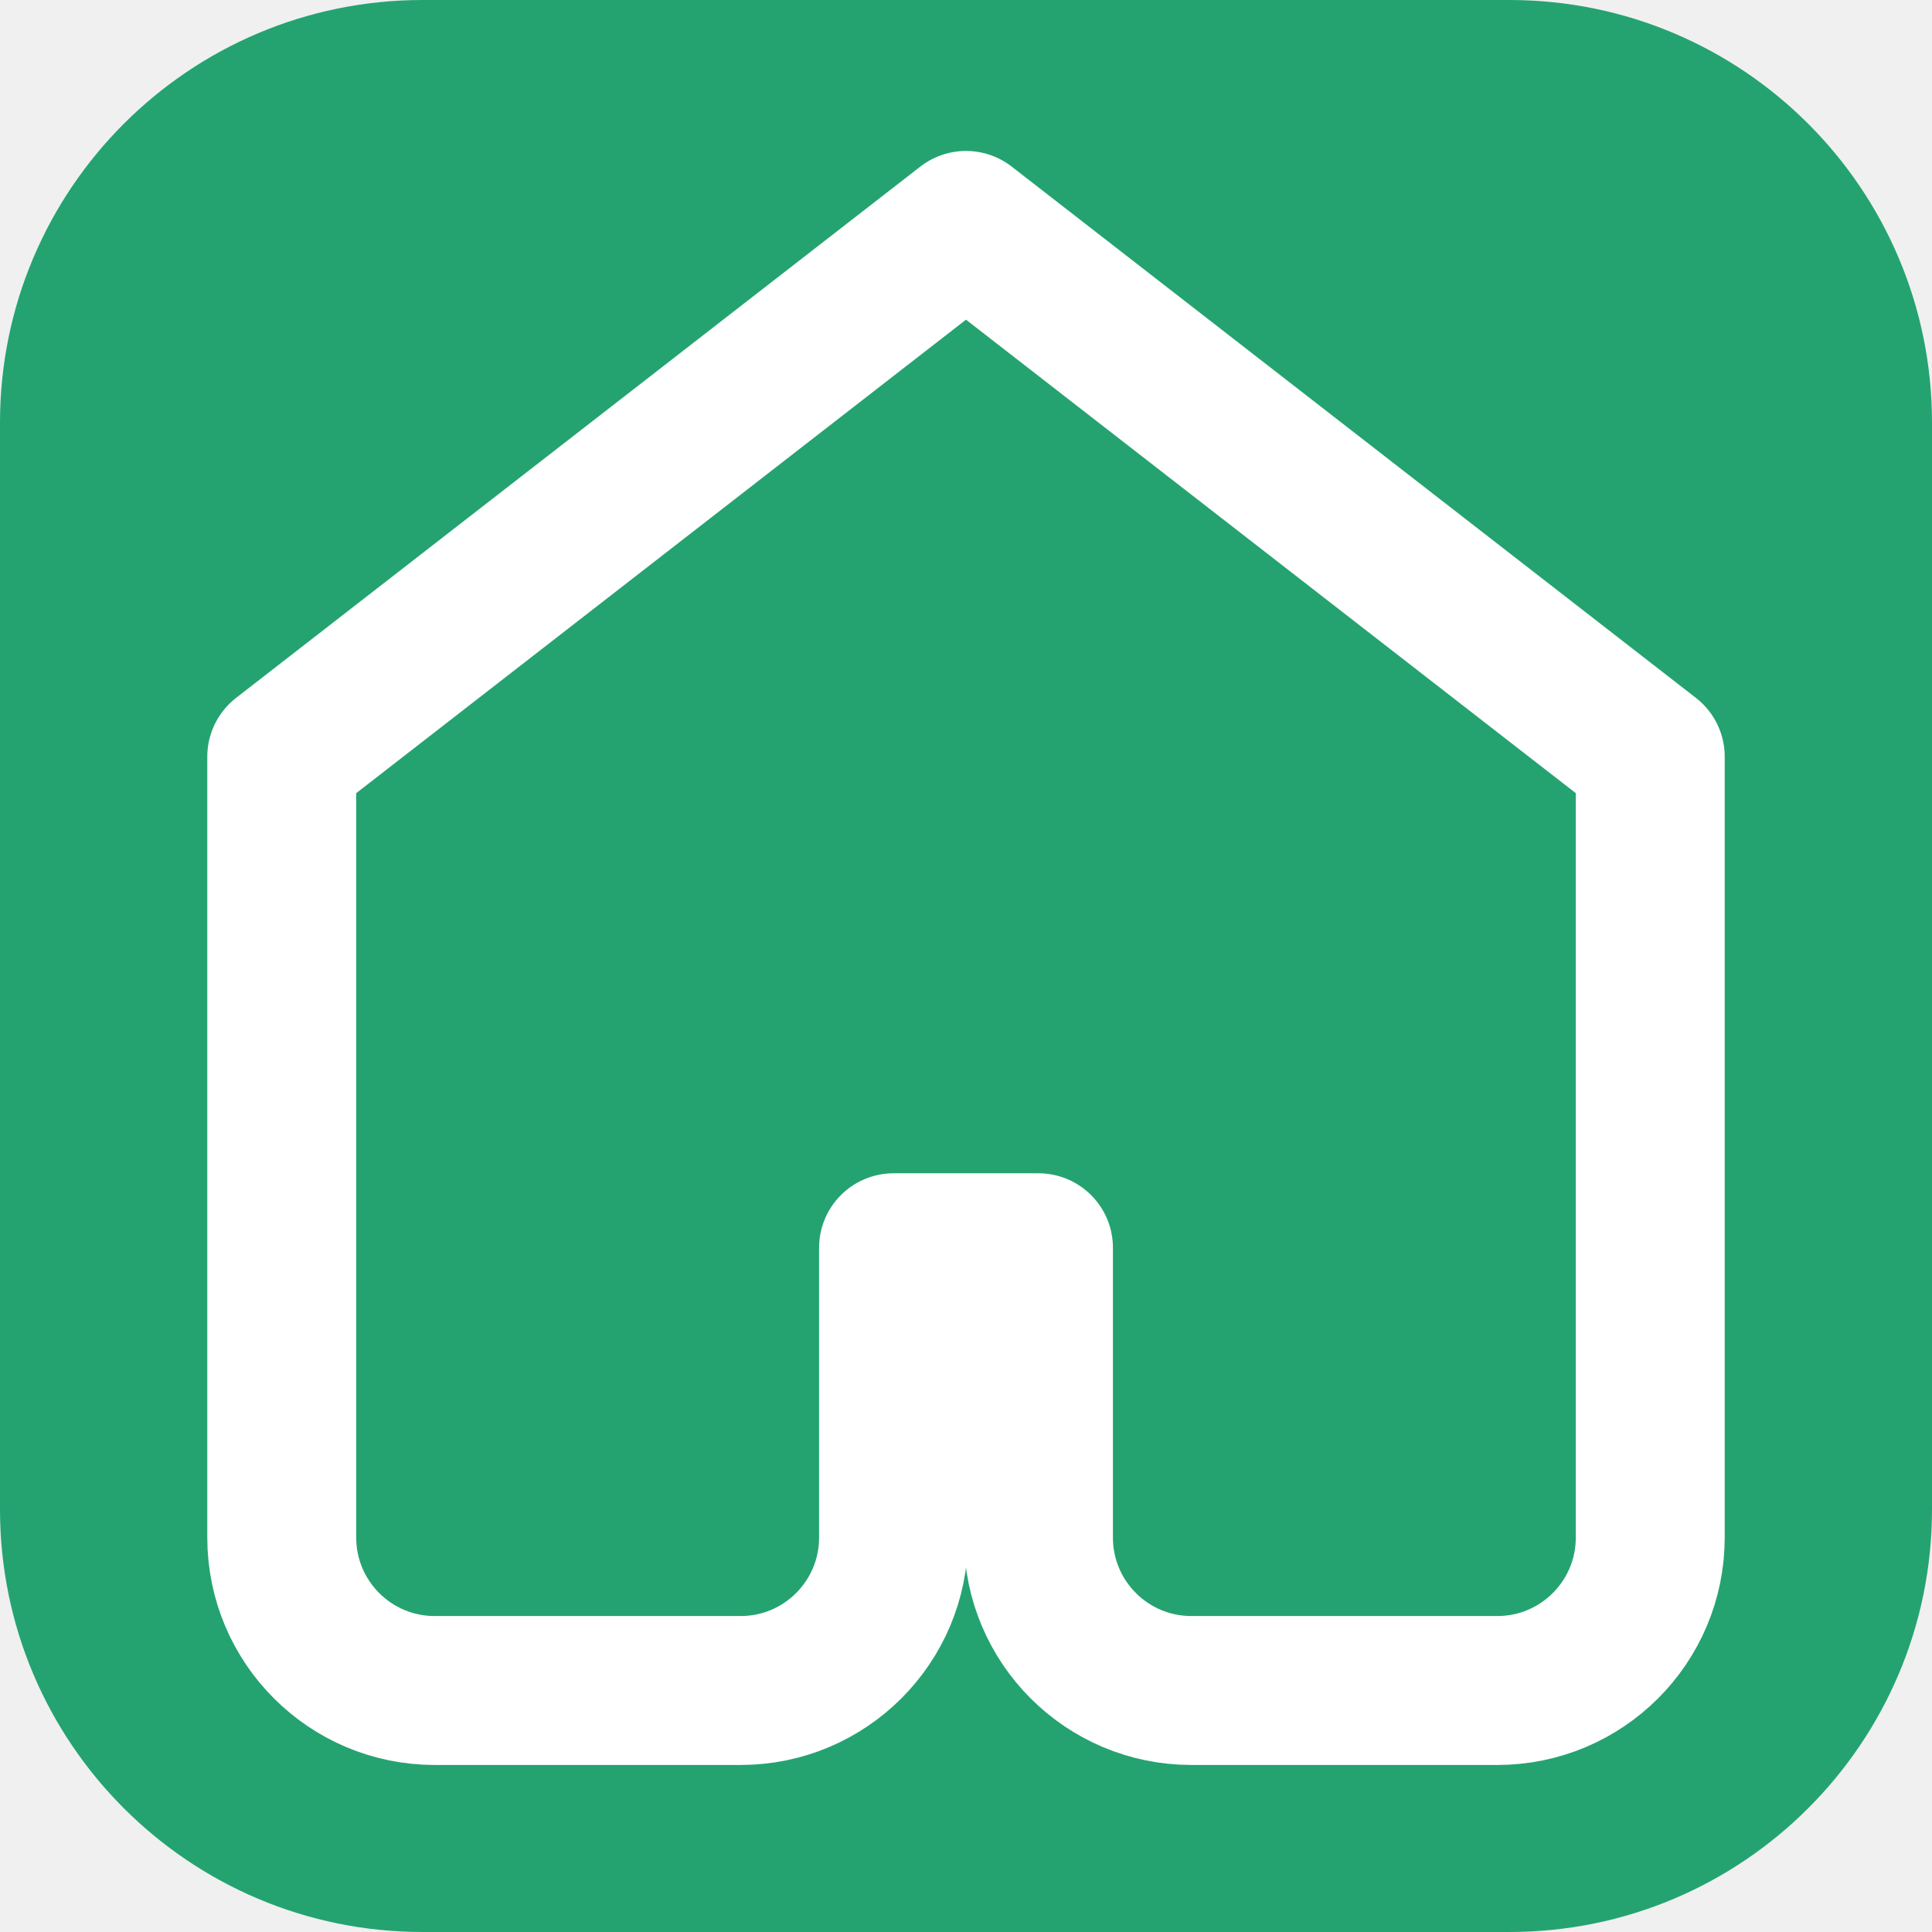
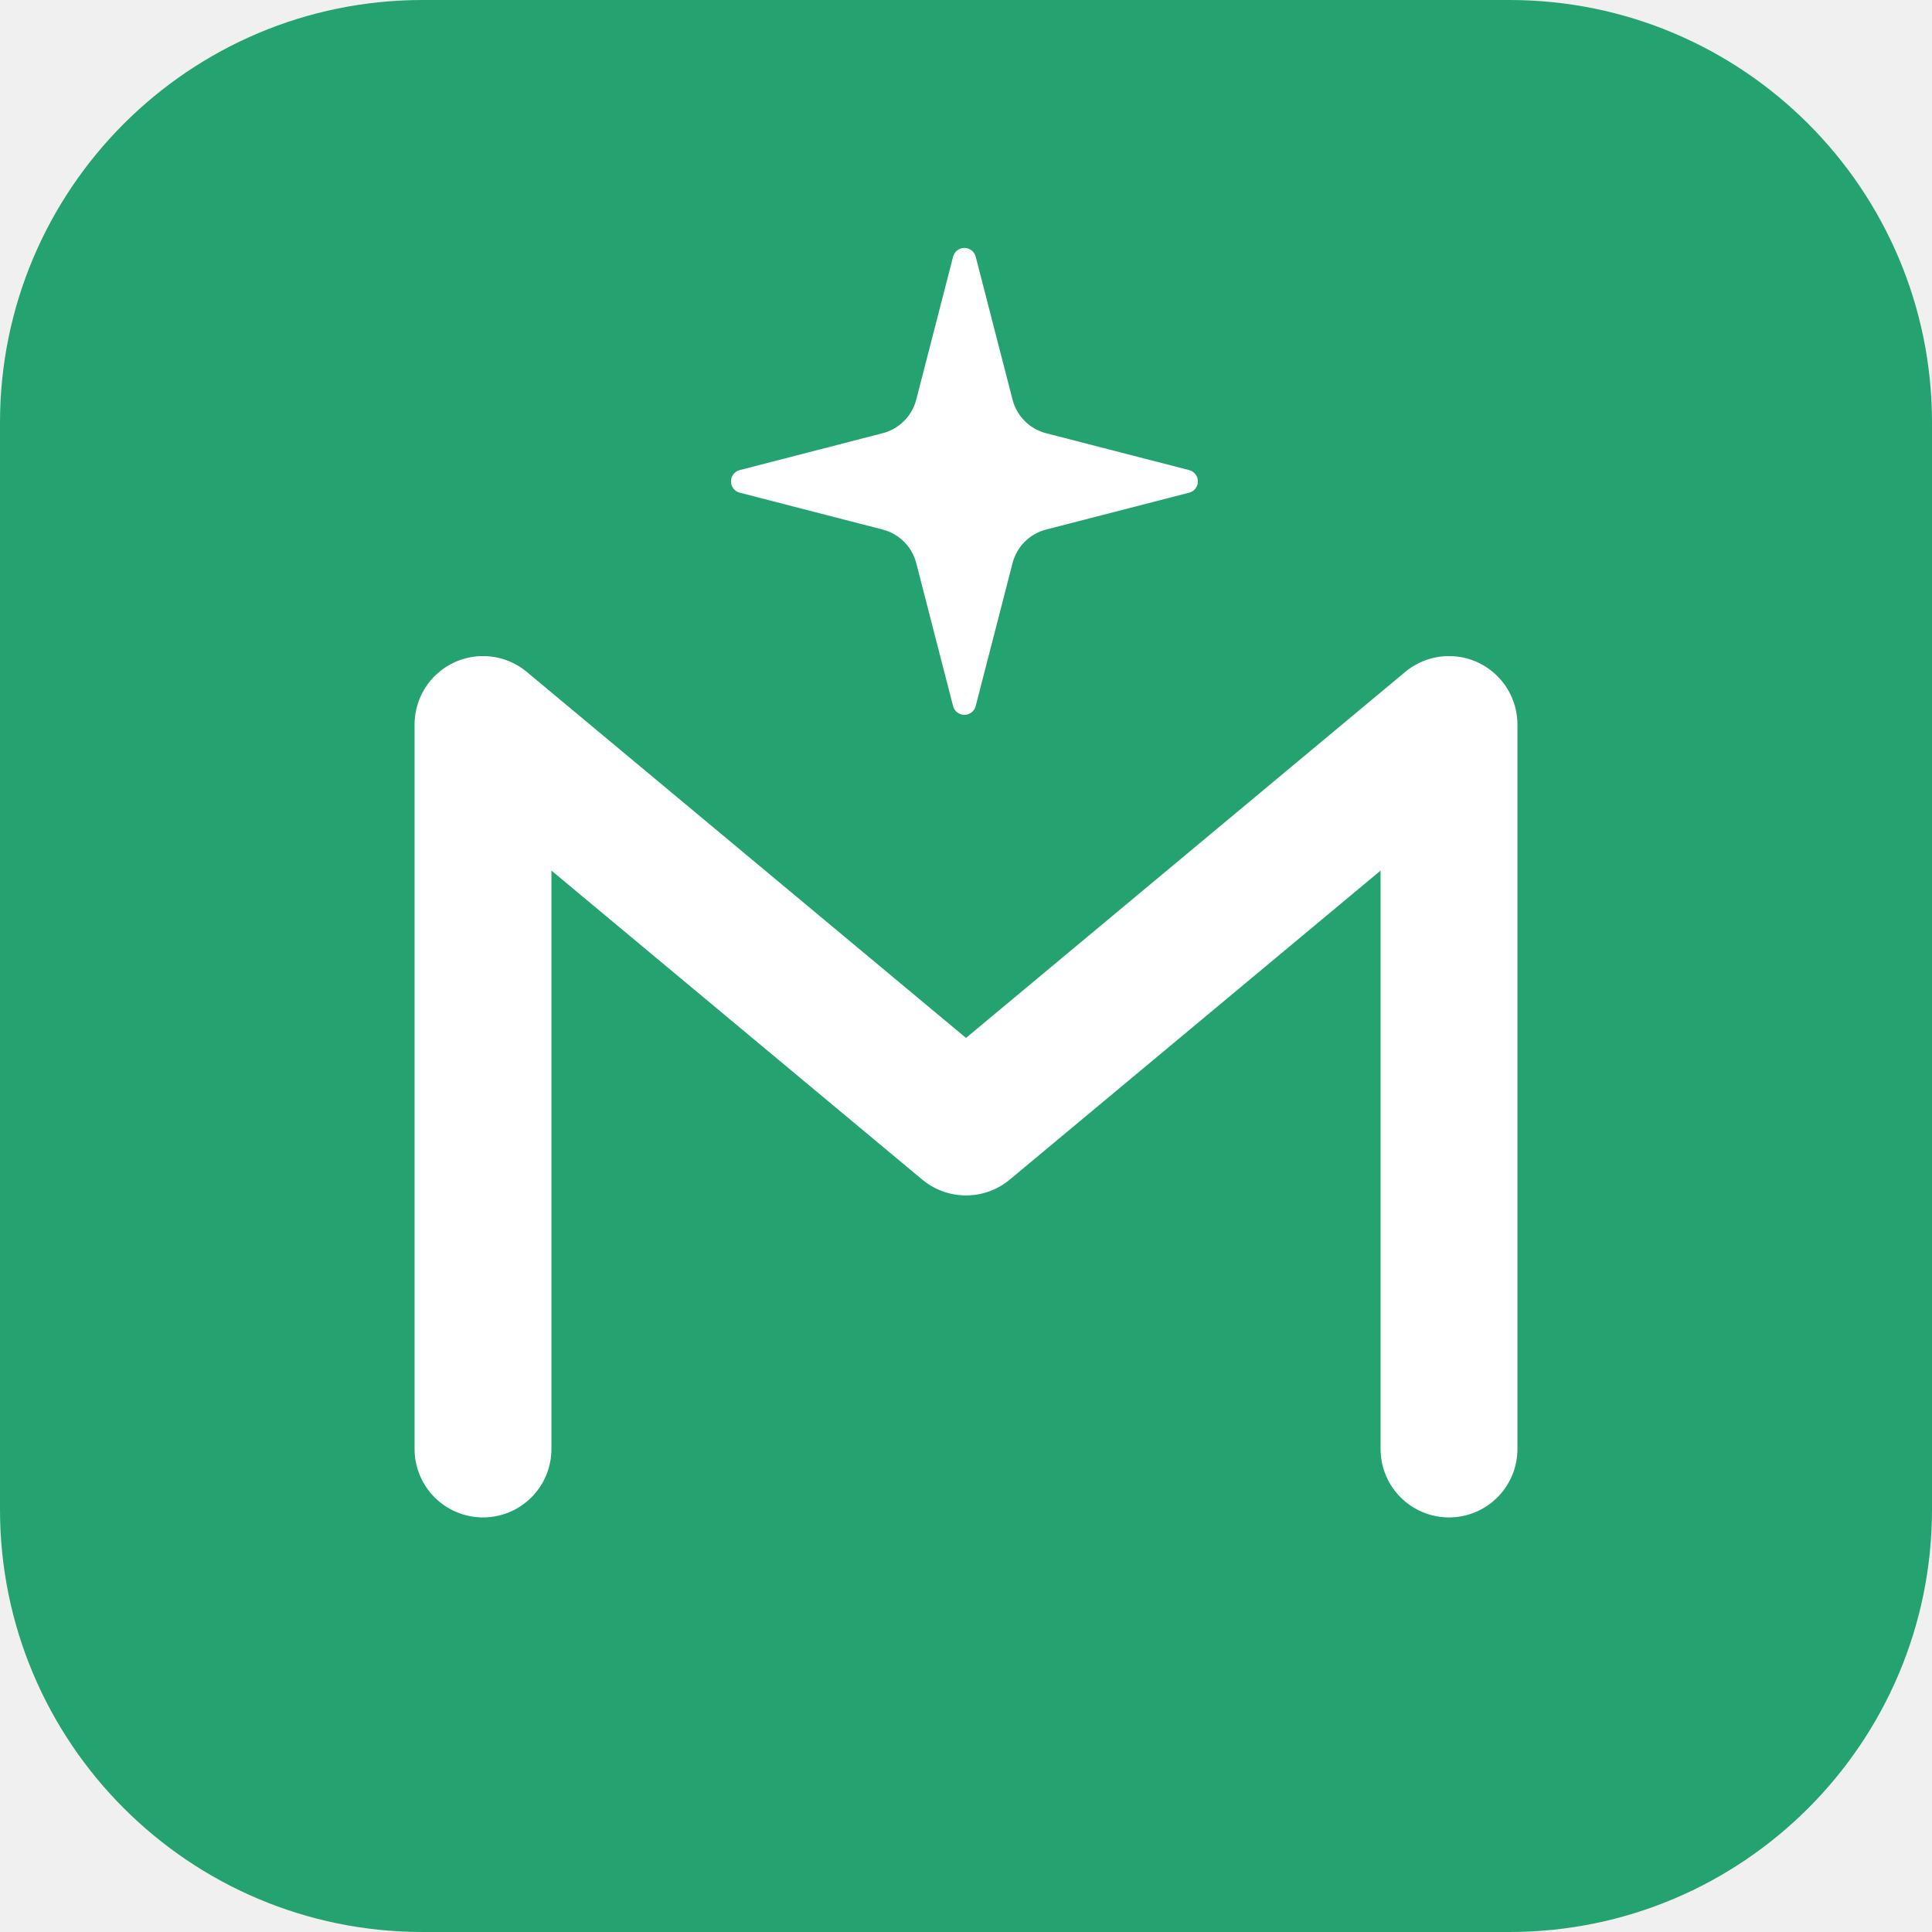
<svg xmlns="http://www.w3.org/2000/svg" viewBox="0 0 24 24" width="512" height="512">
  <rect width="24" height="24" rx="5.25" fill="#24a371" />
-   <path d="m3.5 9.4 8.5-6.6 8.5 6.6v9.7a1.9 1.9 0 0 1-1.9 1.9h-3.8a1.9 1.9 0 0 1-1.9-1.9v-3.6h-1.8v3.6A1.9 1.9 0 0 1 9.2 21H5.4a1.9 1.9 0 0 1-1.9-1.9Z" fill="none" stroke="#ffffff" stroke-width="1.85" stroke-linecap="round" stroke-linejoin="round" />
+   <path d="M6 18V9l6 5 6-5v9" fill="none" stroke="#ffffff" stroke-width="1.7" stroke-linecap="round" stroke-linejoin="round" />
+   <g transform="translate(8.5,2.5) scale(0.29)" fill="#ffffff">
+     <path d="M9.937 15.5A2 2 0 0 0 8.5 14.063l-6.135-1.582a.5.5 0 0 1 0-.962L8.5 9.936A2 2 0 0 0 9.937 8.5l1.582-6.135a.5.5 0 0 1 .963 0L14.063 8.5A2 2 0 0 0 15.5 9.937l6.135 1.581a.5.5 0 0 1 0 .964L15.5 14.063a2 2 0 0 0-1.437 1.437l-1.582 6.135a.5.5 0 0 1-.963 0z" />
+   </g>
</svg>
